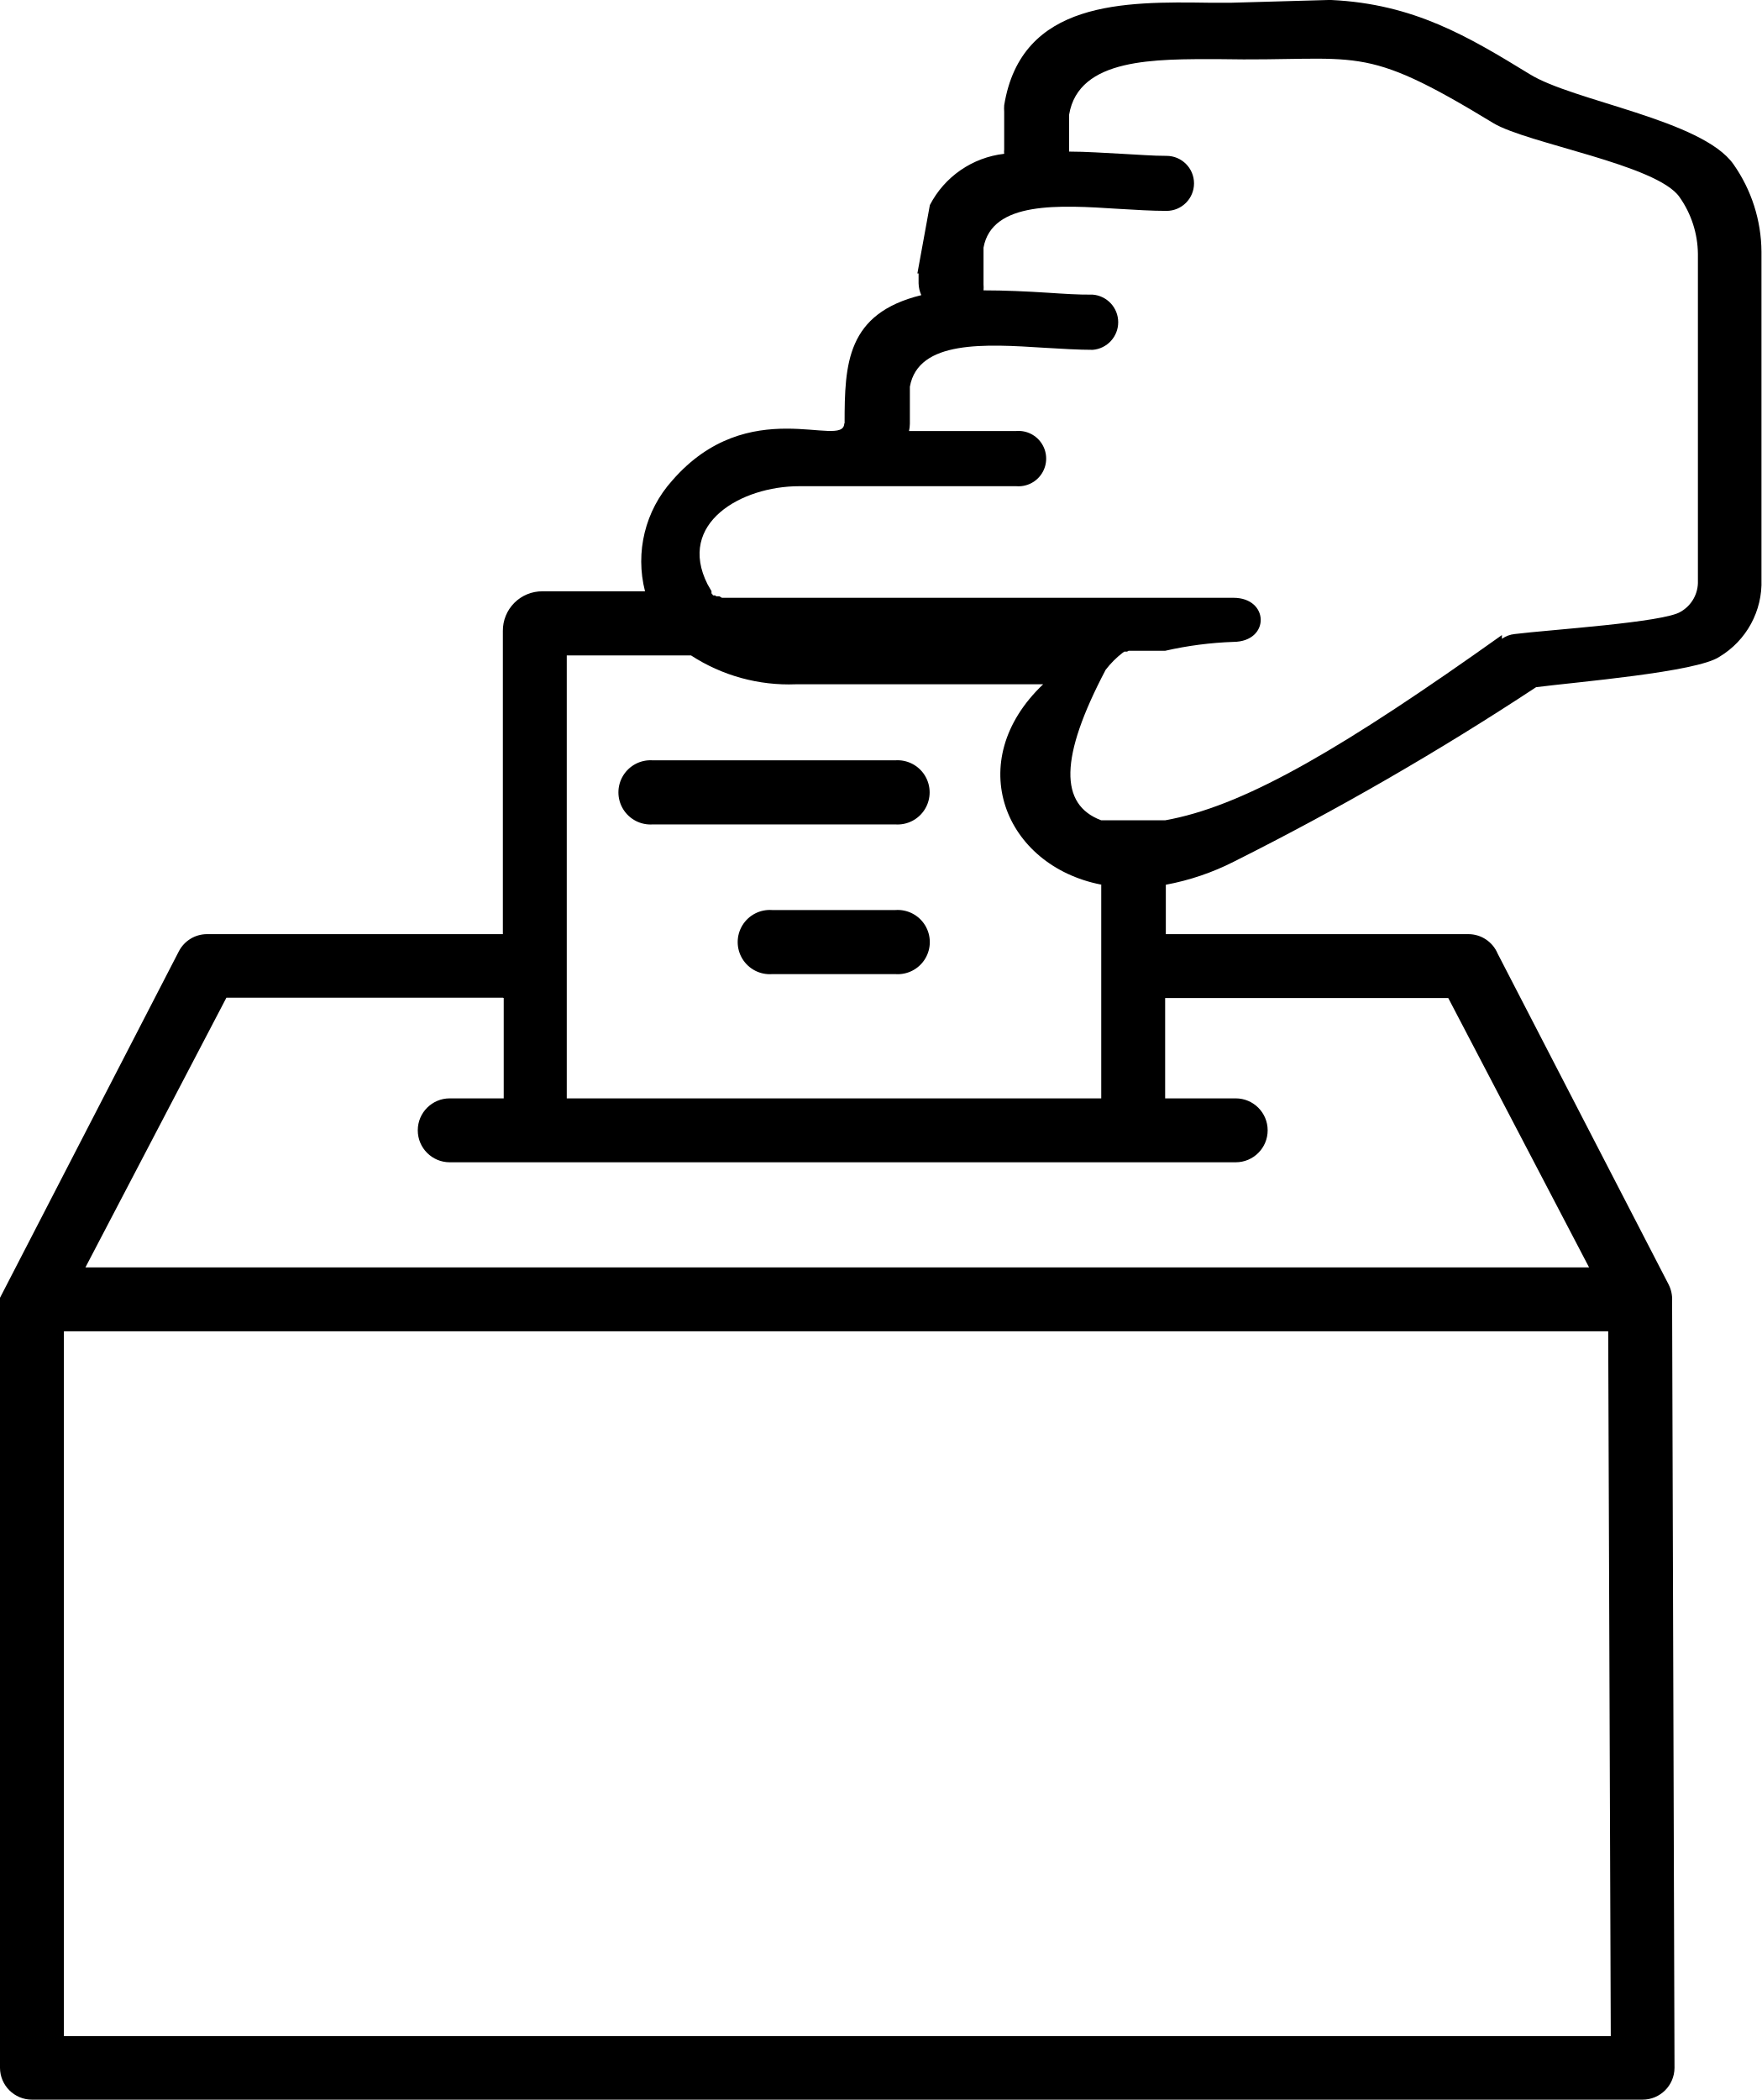
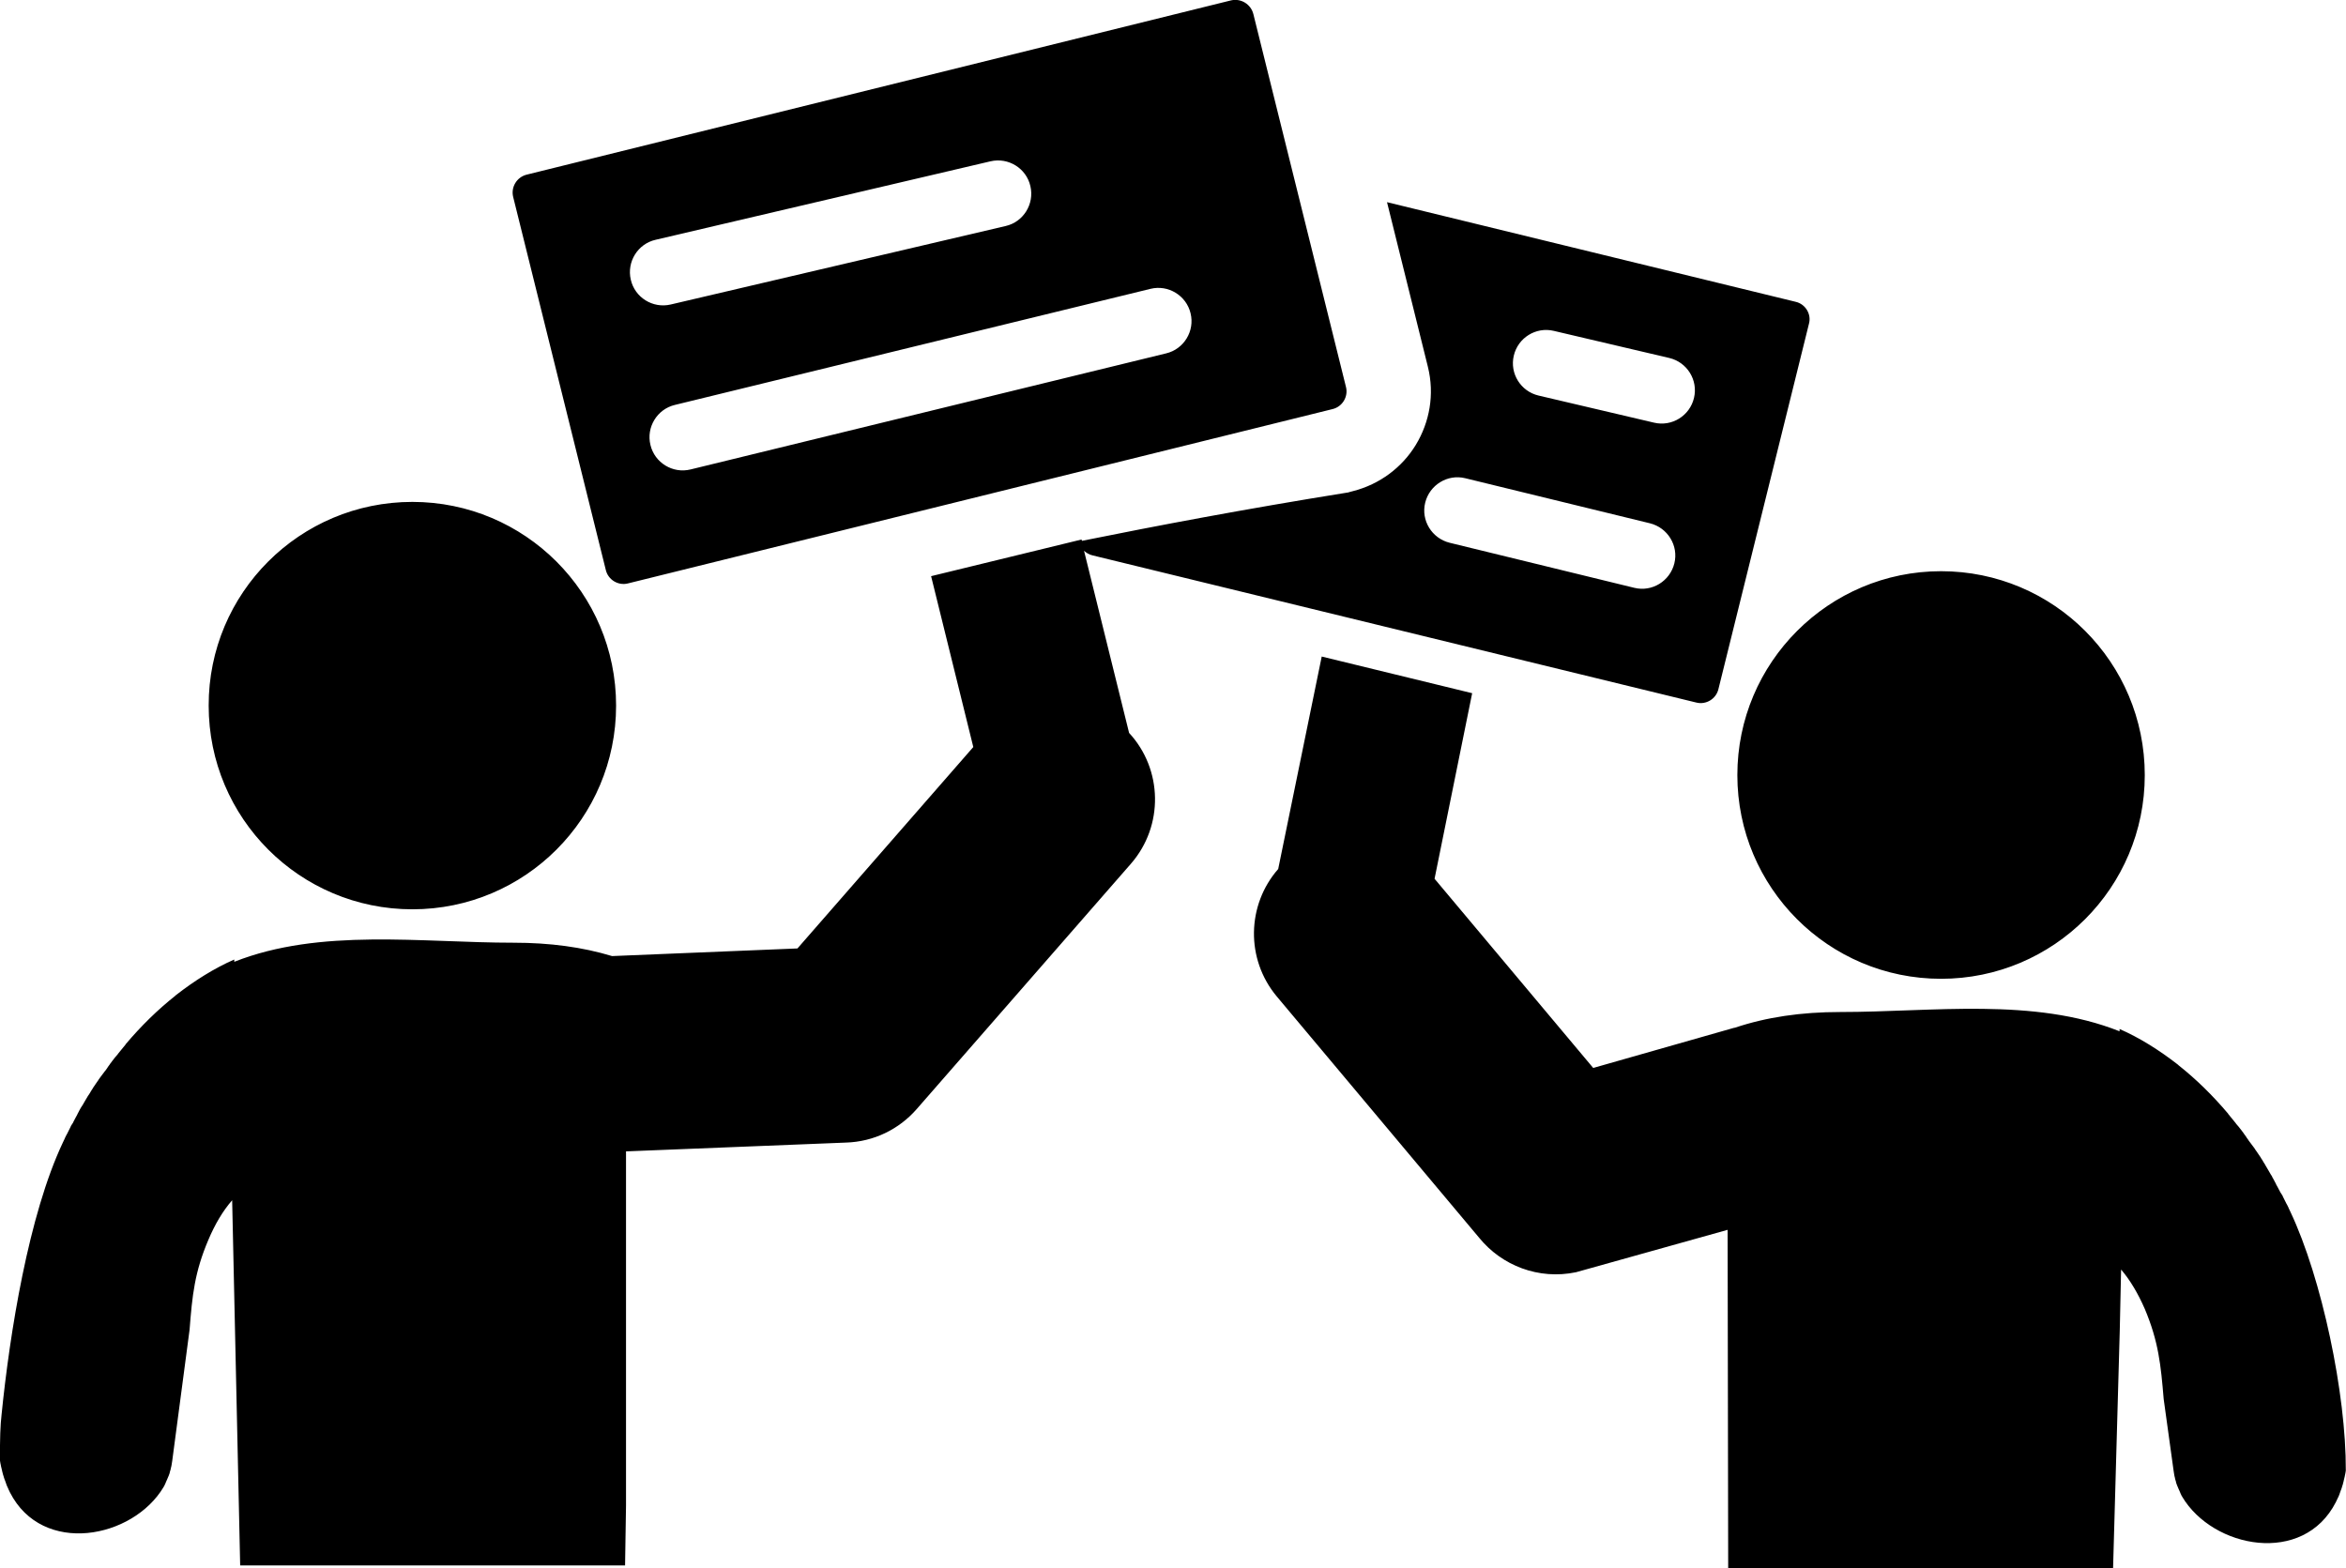
- <svg xmlns="http://www.w3.org/2000/svg" id="Layer_1" data-name="Layer 1" viewBox="0 0 103.09 122.88">
-   <path d="M45.19,57a1.88,1.88,0,1,1,0-3.75H52.4a1.88,1.88,0,1,1,0,3.75Zm4.24-32.24c0-3.48.12-6.42,4.49-7.49a1.75,1.75,0,0,1-.16-.69V16h-.07L54.42,12A5.61,5.61,0,0,1,58.77,9a.94.94,0,0,1,0-.25V6.54a2.58,2.58,0,0,1,0-.38c1-6.15,7.06-6.07,12-6h1.29L77.74,0h.17c4.84.23,8,2.13,11.6,4.33C92.05,5.92,99.61,7,101.45,9.61a9,9,0,0,1,1.64,5.12V33.9a5.07,5.07,0,0,1-2.46,4.53c-1.32.9-8.4,1.48-10.73,1.78a173.54,173.54,0,0,1-17.67,10.2,14.69,14.69,0,0,1-4,1.36v2.89h17.7a1.86,1.86,0,0,1,1.72,1.14l10,19.35a1.94,1.94,0,0,1,.21,1L98,121a1.87,1.87,0,0,1-1.87,1.86H1.87A1.87,1.87,0,0,1,0,121V76H0v0H0v0H0v0H0v0H0v0H0v0H0v0H0v0H0v0H0v0H0v0h0v0h0v-.06h0v0h0v0h0l0,0h0l0,0h0v0h0v0h0v0h0l0,0h0l0,0v0h0v0L10.47,55.66a1.86,1.86,0,0,1,1.65-1H29.43V36.92a2.3,2.3,0,0,1,2.32-2.32h6a7.06,7.06,0,0,1,1.59-6.48c4.47-5.15,10-1.84,10.07-3.33Zm15,27c-5.64-1.11-8.13-7.2-3.38-11.72H46.58a10.49,10.49,0,0,1-6.14-1.69H33.17V64.27H64.45V51.75ZM87.9,37.38a1.57,1.57,0,0,1,.75-.28c2-.25,8.77-.68,9.72-1.31a2,2,0,0,0,1-1.81V14.85a5.87,5.87,0,0,0-1.07-3.31C97,9.63,89.37,8.4,87.39,7.2c-7.86-4.79-7.73-3.58-16.08-3.74-3.66,0-8.18-.1-8.74,3.25V8.87c1,0,2.08.08,3.09.13s1.77.12,2.61.12a1.61,1.61,0,0,1,0,3.22c-.85,0-1.81-.06-2.82-.12-3.45-.22-7.39-.47-7.89,2.27v2.15a2,2,0,0,1,0,.35c1.25,0,2.53.06,3.78.14.92.06,1.77.12,2.61.11a1.62,1.62,0,0,1,0,3.23c-.84,0-1.8-.06-2.82-.12-3.45-.22-7.39-.47-7.88,2.28v2.16a2,2,0,0,1-.05.43h6.28a1.62,1.62,0,1,1,0,3.23H46.77c-3.38,0-7.17,2.16-5.36,5.74l.23.4h0l0,0h0l0,.05,0,0,0,0v0l0,0,0,.05h0l0,0,0,0,0,0v0l0,0h0l0,.05h0l.05,0h0l0,.05h0l.05.05h0l.05,0,0,0,0,0,0,0,0,0,0,0,0,0,0,0,0,0v0l0,0h0l.06,0h0l.07.05h0l.07,0h0l.06,0h0l.05,0,0,0,0,0h0l.15.09h0l.05,0h0l.07,0h0l.08,0h0l.08,0h0l.08,0h0l.07,0h0l.06,0h0l.06,0,0,0,0,0h0l0,0,.06,0h0l.07,0h0l.08,0h0l.09,0h0l.09,0h0l.09,0h0l.08,0h0l.09,0H45l.06,0h0l.07,0h0l.09,0H72.19c2.1,0,2.15,2.56,0,2.58a21.28,21.28,0,0,0-4,.52h-.07l-.05,0h0l-.07,0-.06,0h-.07l-.07,0h-.07l-.07,0h-.06l-.07,0h-.07l-.07,0h0l-.12,0-.06,0h0l0,0-.06,0-.07,0-.06,0h0l-.06,0-.07,0-.06,0h0l-.06,0-.06,0h0l-.06,0-.06,0-.06,0-.06,0-.06,0-.06,0,0,0h0l-.06,0-.06,0h0l0,0-.06,0h0l0,0-.06,0,0,0-.06,0,0,0h0l0,0h0l-.09.05h0l0,0h0l0,0,0,0h0l0,0-.06,0,0,0-.05,0,0,0h0l0,0,0,0h0l0,0-.05,0,0,0,0,0,0,0h0l0,0h0l-.09.06h0l0,0h0l0,0,0,0a5.52,5.52,0,0,0-1,1C62,44.34,62,47.08,64.45,48l.13,0h0l0,0h0l.13,0h0l0,0,.13,0H65l.09,0h.1l.1,0h.07l.14,0h.06l.16,0h1.14l.47,0h.28l.21,0h.08l.22,0h.07l.41-.08c4.49-.93,10.07-4.19,19.3-10.76Zm-58.47,21H13.25L5,74.16h88L84.76,58.4H68.19v5.87h4.13a1.87,1.87,0,0,1,0,3.74h-46a1.87,1.87,0,1,1,0-3.74h3.16V58.4ZM3.74,77.9v41.24H94.27L94.12,77.9ZM38.21,48.24a1.88,1.88,0,1,1,0-3.75H52.39a1.88,1.88,0,1,1,0,3.75Z" />
+ <svg xmlns="http://www.w3.org/2000/svg" version="1.1" id="Layer_1" x="0px" y="0px" viewBox="0 0 122.88 82.13" style="enable-background:new 0 0 122.88 82.13" xml:space="preserve">
+   <style type="text/css">.st0{fill-rule:evenodd;clip-rule:evenodd;}</style>
+   <g>
+     <path class="st0" d="M21.6,26.29c5.89,0,10.67,4.77,10.67,10.67c0,5.89-4.77,10.67-10.67,10.67c-5.89,0-10.67-4.77-10.67-10.67 C10.92,31.06,15.7,26.29,21.6,26.29L21.6,26.29L21.6,26.29z M36.17,24.59c-0.93,0.23-1.88-0.35-2.1-1.28 c-0.23-0.93,0.35-1.88,1.28-2.1l24.91-6.08c0.93-0.23,1.88,0.35,2.1,1.28c0.23,0.93-0.35,1.88-1.28,2.1L36.17,24.59L36.17,24.59z M86.42,27.41c0.93,0.23,1.51,1.17,1.28,2.1c-0.23,0.93-1.17,1.51-2.1,1.28l-9.67-2.36c-0.93-0.23-1.51-1.17-1.28-2.1 c0.23-0.93,1.17-1.51,2.1-1.28L86.42,27.41L86.42,27.41z M87.43,18.75c0.94,0.22,1.52,1.16,1.3,2.09c-0.22,0.94-1.16,1.52-2.09,1.3 l-6.05-1.42c-0.94-0.22-1.52-1.16-1.3-2.09c0.22-0.94,1.16-1.52,2.09-1.3L87.43,18.75L87.43,18.75z M35.13,15.95 c-0.94,0.22-1.88-0.37-2.09-1.3c-0.22-0.94,0.37-1.88,1.3-2.09l17.54-4.11c0.94-0.22,1.88,0.37,2.09,1.3 c0.22,0.94-0.37,1.88-1.3,2.09L35.13,15.95L35.13,15.95z M94.06,15.81l-21.41-5.22l2.14,8.62c0.36,1.45,0.09,2.9-0.63,4.09 c-0.71,1.17-1.88,2.07-3.31,2.43l-0.19,0.05c0,0.01-0.06,0.02-0.08,0.02c-5.42,0.87-10,1.74-13.91,2.53l-0.02-0.07l-7.88,1.92 l2.21,8.95l-9.21,10.55l-9.71,0.4c-1.55-0.47-3.26-0.7-5.16-0.7l0,0c-4.83,0-10.13-0.78-14.63,1v-0.12 c-1.05,0.46-2.07,1.1-3.06,1.87l-0.03,0.03c-0.91,0.72-1.79,1.58-2.6,2.54v0.01c-0.09,0.11-0.18,0.22-0.27,0.33l0,0 c-0.04,0.05-0.08,0.1-0.13,0.16l-0.01,0.02c-0.1,0.11-0.19,0.22-0.27,0.33l-0.01,0.01c-0.04,0.05-0.07,0.1-0.11,0.15l-0.02,0.02 v0.01c-0.04,0.05-0.07,0.1-0.11,0.15l-0.03,0.05l-0.1,0.14L5.5,56.1c-0.04,0.05-0.08,0.11-0.12,0.16L5.35,56.3l-0.09,0.12 l-0.03,0.04c-0.04,0.05-0.07,0.1-0.1,0.15l-0.01,0.01L5.1,56.65c-0.03,0.04-0.06,0.09-0.09,0.13l-0.04,0.06 C4.93,56.89,4.9,56.95,4.86,57v0.01c-0.04,0.05-0.07,0.11-0.11,0.17l-0.02,0.04l-0.09,0.14L4.61,57.4 c-0.03,0.06-0.07,0.11-0.1,0.17l-0.03,0.05l-0.07,0.12l-0.04,0.07c-0.03,0.05-0.06,0.11-0.1,0.16l-0.02,0.03l-0.08,0.14l-0.03,0.06 c-0.03,0.06-0.06,0.11-0.09,0.17v0.01l0,0c-0.03,0.06-0.07,0.12-0.1,0.18l-0.02,0.04l-0.08,0.15L3.83,58.8l-0.11,0.17l-0.03,0.07 l-0.07,0.14L3.6,59.22c-0.03,0.06-0.06,0.12-0.09,0.18l-0.03,0.05l-0.07,0.14l-0.02,0.05c-0.03,0.06-0.06,0.13-0.09,0.19 c-1.8,3.8-2.79,10-3.22,14.29C0.02,74.64-0.01,75.34,0,76.51c0.01,0.09,0.03,0.18,0.05,0.27v0.01c0.02,0.08,0.04,0.17,0.06,0.25 v0.01c0.02,0.08,0.04,0.16,0.06,0.23l0.01,0.02c0.02,0.07,0.04,0.15,0.07,0.22l0.01,0.02c0.02,0.07,0.05,0.13,0.07,0.2l0.01,0.03 c0.02,0.06,0.05,0.12,0.08,0.18L0.44,78c0.03,0.06,0.05,0.11,0.08,0.17c1.7,3.34,6.44,2.43,8.05-0.28l0.01-0.02l0.01-0.02 c0.02-0.03,0.04-0.06,0.05-0.1c0.02-0.03,0.03-0.06,0.04-0.09c0.01-0.02,0.02-0.05,0.03-0.07c0.02-0.04,0.04-0.08,0.05-0.11 l0.02-0.05c0.02-0.05,0.04-0.09,0.06-0.14l0.01-0.03c0.02-0.05,0.04-0.1,0.05-0.16v-0.01c0.02-0.06,0.04-0.12,0.05-0.18v-0.01 c0.02-0.06,0.03-0.12,0.04-0.18l0,0c0.01-0.06,0.02-0.13,0.03-0.19l0.91-6.88c0.14-1.8,0.26-3.01,0.99-4.72 c0.34-0.8,0.75-1.5,1.24-2.06l0.07,3.19l0,0l0.35,15.94h20.16l0.05-3.15V60.31l11.5-0.46c1.49-0.04,2.81-0.71,3.72-1.75 l11.22-12.85c1.74-1.99,1.67-4.96-0.09-6.86l-2.36-9.54c0.12,0.11,0.27,0.2,0.44,0.24l31.63,7.71c0.51,0.13,1.04-0.19,1.16-0.71 l4.74-19.13C94.89,16.46,94.57,15.93,94.06,15.81L94.06,15.81z M27.58,9.15l36.9-9.13C65-0.1,65.52,0.22,65.65,0.74l4.85,19.53 c0.13,0.51-0.19,1.04-0.71,1.16l-36.9,9.13c-0.51,0.13-1.04-0.19-1.16-0.71l-4.85-19.53C26.75,9.8,27.07,9.28,27.58,9.15 L27.58,9.15z M77.11,36.31l-7.88-1.92l-2.28,11.13c-1.64,1.87-1.72,4.71-0.07,6.68l10.6,12.64c1.18,1.45,3.11,2.21,5.07,1.8 l7.94-2.22l0.03,17.72h20.16l0.35-12.45l0,0l0.07-3.19c0.48,0.56,0.89,1.26,1.24,2.06c0.72,1.71,0.84,2.92,0.99,4.72l0.52,3.76 c0.01,0.06,0.02,0.13,0.03,0.19l0,0c0.01,0.06,0.02,0.12,0.04,0.18v0.01c0.01,0.06,0.03,0.12,0.05,0.18v0.01 c0.01,0.06,0.03,0.11,0.05,0.16l0.01,0.03c0.02,0.05,0.04,0.09,0.06,0.14l0.02,0.05c0.01,0.03,0.03,0.07,0.05,0.11 c0.01,0.02,0.02,0.05,0.03,0.07c0.01,0.03,0.02,0.06,0.04,0.09c0.01,0.04,0.03,0.07,0.05,0.1l0.01,0.02l0.01,0.02 c1.61,2.71,6.35,3.62,8.05,0.28c0.03-0.06,0.05-0.11,0.08-0.17l0.02-0.04c0.03-0.06,0.06-0.12,0.08-0.18l0.01-0.03 c0.02-0.07,0.05-0.13,0.07-0.2l0.01-0.02c0.03-0.07,0.05-0.15,0.07-0.22l0.01-0.02c0.02-0.07,0.04-0.15,0.06-0.23v-0.01 c0.02-0.08,0.04-0.17,0.06-0.25v-0.01c0.02-0.09,0.04-0.18,0.05-0.27c0.02-4.02-1.26-10.08-2.9-13.55 c-0.03-0.06-0.06-0.13-0.09-0.19l-0.02-0.05l-0.07-0.14l-0.03-0.05c-0.03-0.06-0.06-0.12-0.09-0.18l-0.02-0.04l-0.07-0.14 l-0.03-0.07l-0.11-0.17l-0.02-0.04l-0.08-0.15l-0.02-0.04c-0.03-0.06-0.07-0.12-0.1-0.18l0,0v-0.01c-0.03-0.06-0.06-0.11-0.09-0.17 l-0.03-0.06l-0.08-0.14L119,61.61c-0.04-0.05-0.07-0.11-0.1-0.16l-0.04-0.07l-0.07-0.12l-0.03-0.05c-0.03-0.06-0.07-0.11-0.1-0.17 L118.64,61l-0.09-0.14l-0.02-0.04c-0.04-0.06-0.07-0.12-0.11-0.17v-0.01c-0.04-0.05-0.07-0.11-0.11-0.16l-0.04-0.06 c-0.03-0.04-0.06-0.09-0.09-0.13l-0.02-0.03l-0.01-0.01c-0.03-0.05-0.06-0.1-0.1-0.15l-0.03-0.04l-0.09-0.12l-0.03-0.04 c-0.04-0.05-0.08-0.11-0.12-0.16l-0.01-0.02l-0.1-0.14l-0.03-0.05c-0.04-0.05-0.07-0.1-0.11-0.15v-0.01l-0.02-0.02 c-0.04-0.05-0.07-0.1-0.11-0.15l-0.01-0.01c-0.08-0.11-0.17-0.22-0.27-0.33l-0.01-0.02c-0.05-0.06-0.09-0.11-0.13-0.16l0,0 c-0.09-0.11-0.18-0.22-0.27-0.33v-0.01c-0.81-0.96-1.69-1.82-2.6-2.54l-0.03-0.03c-0.99-0.77-2.01-1.41-3.06-1.87v0.12 c-4.5-1.79-9.8-1.01-14.63-1.01l0,0c-2.05,0-3.87,0.27-5.51,0.82l-0.06,0.01l-7.37,2.1l-8.31-9.91L77.11,36.31L77.11,36.31z M101.67,29.92C95.79,29.92,91,34.7,91,40.6c0,5.89,4.77,10.67,10.67,10.67c5.89,0,10.67-4.77,10.67-10.67 S107.57,29.92,101.67,29.92L101.67,29.92L101.67,29.92z" />
+   </g>
</svg>
